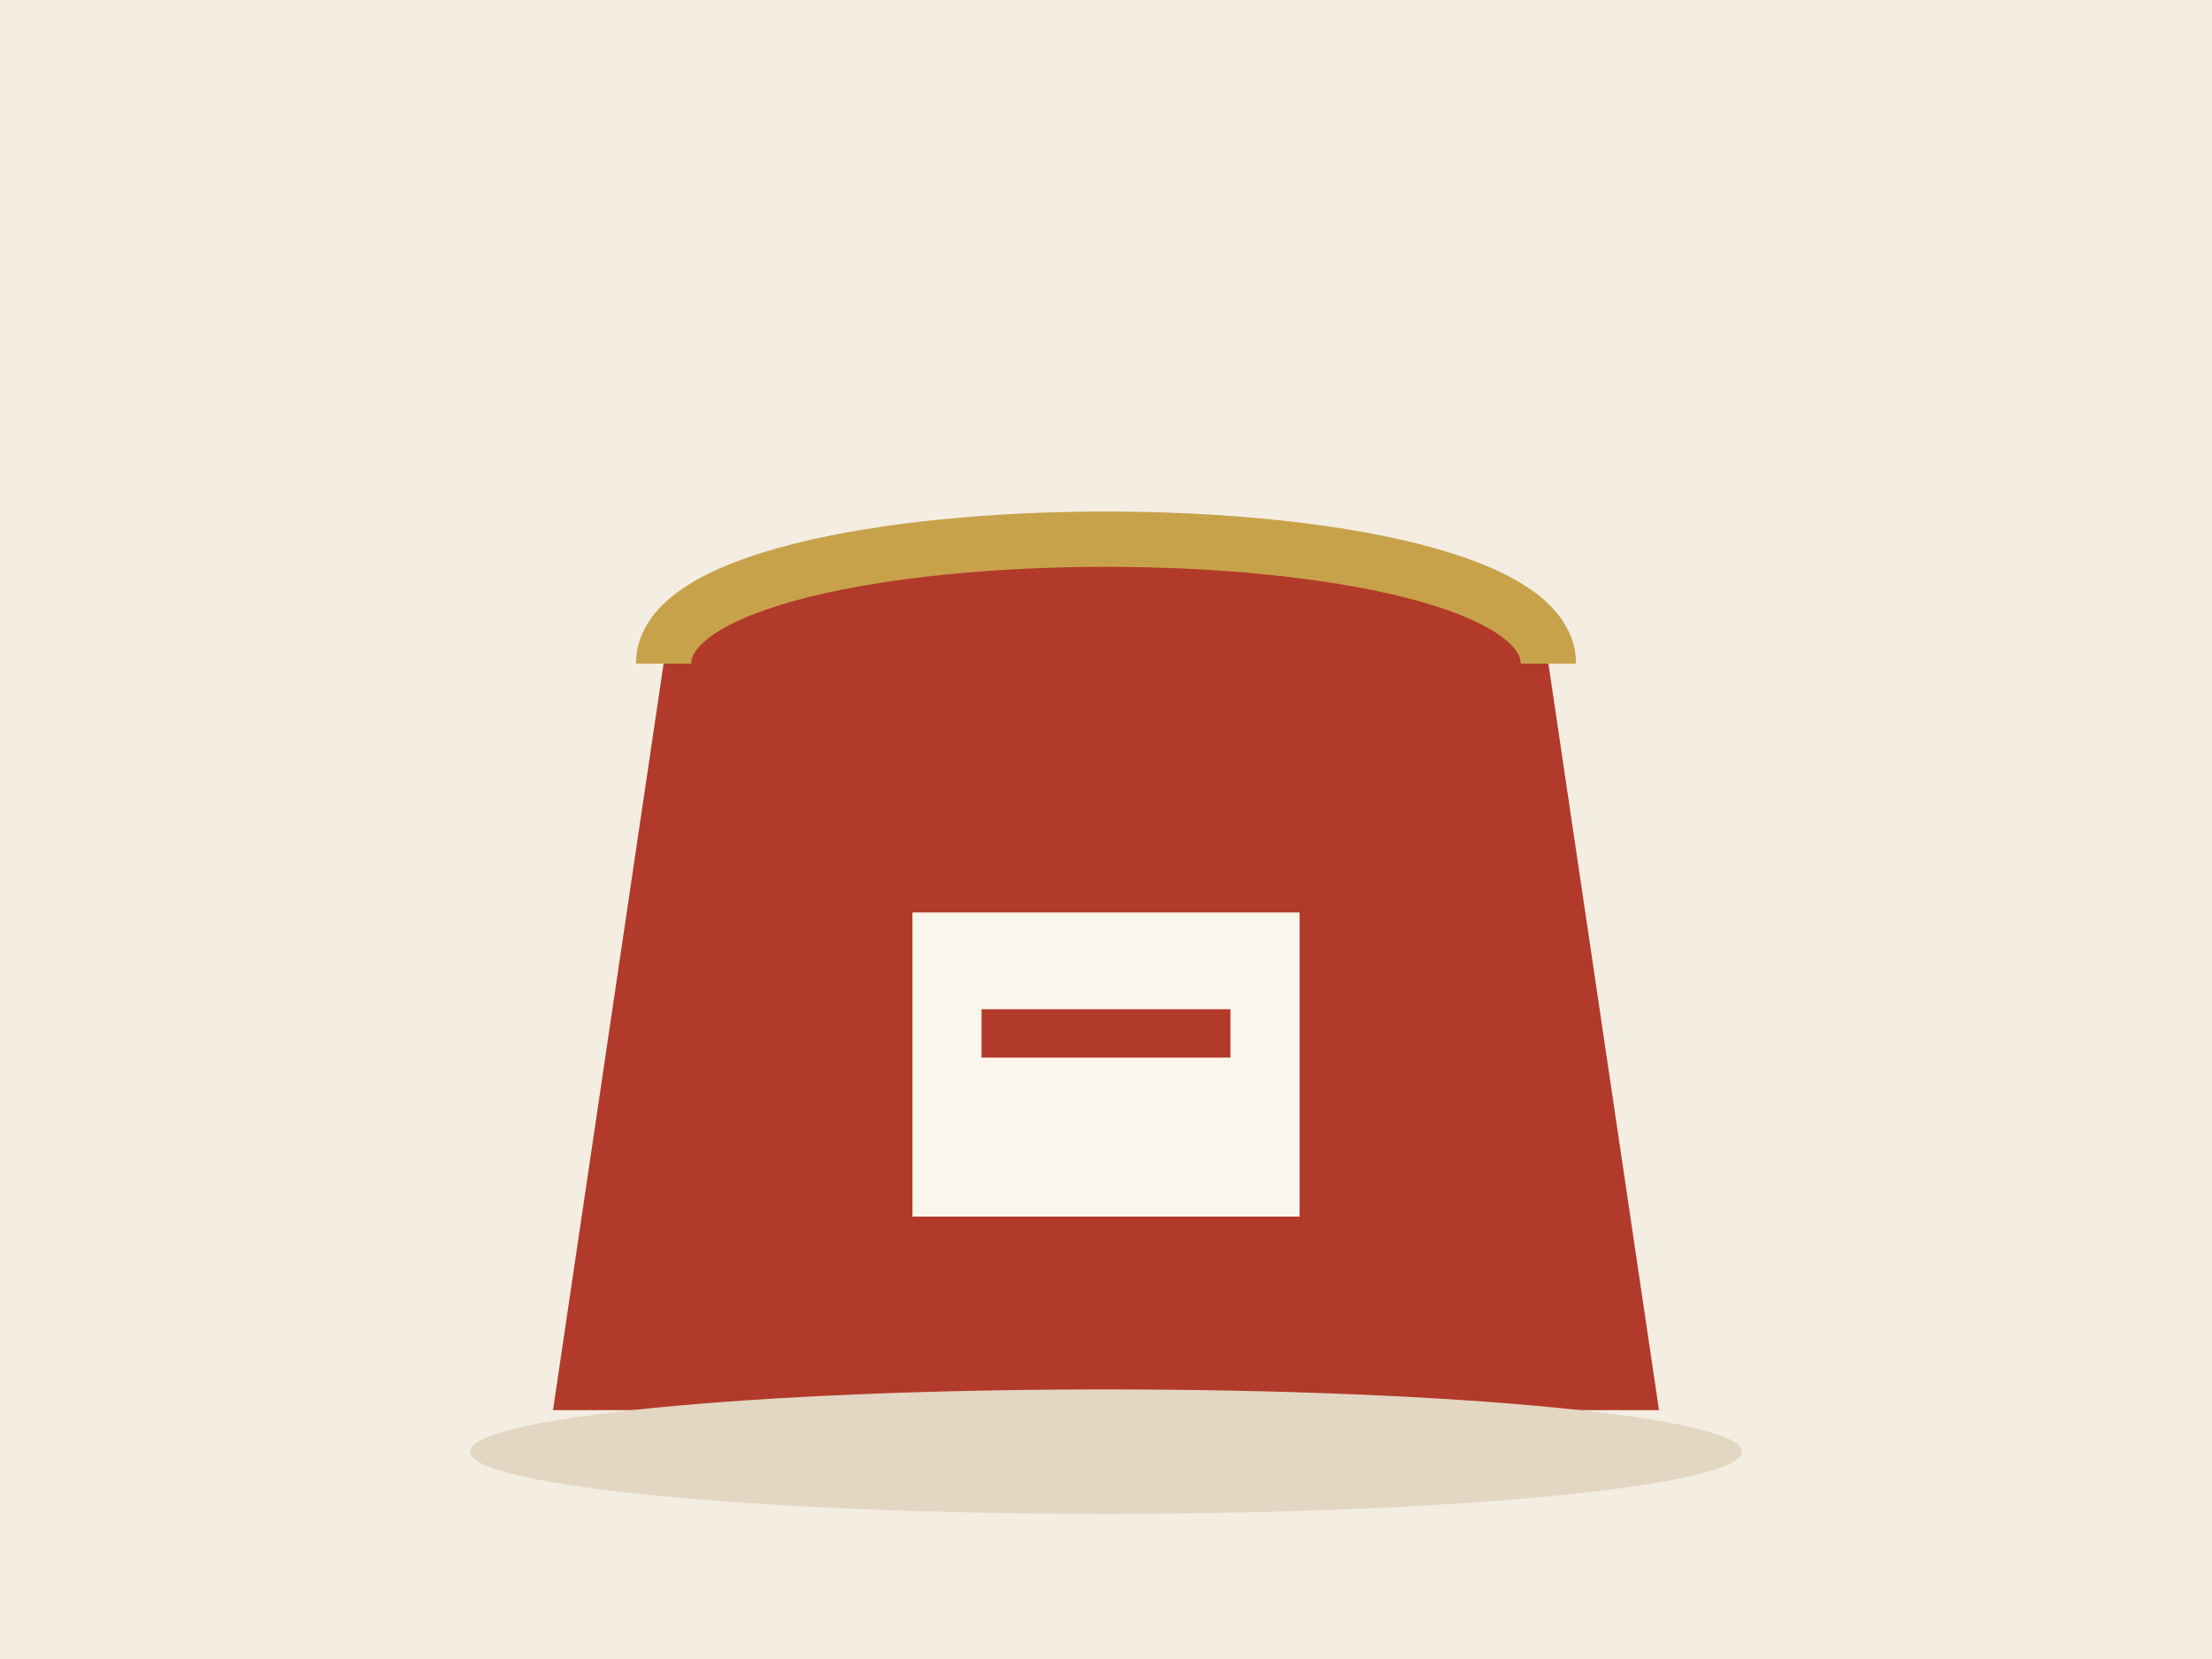
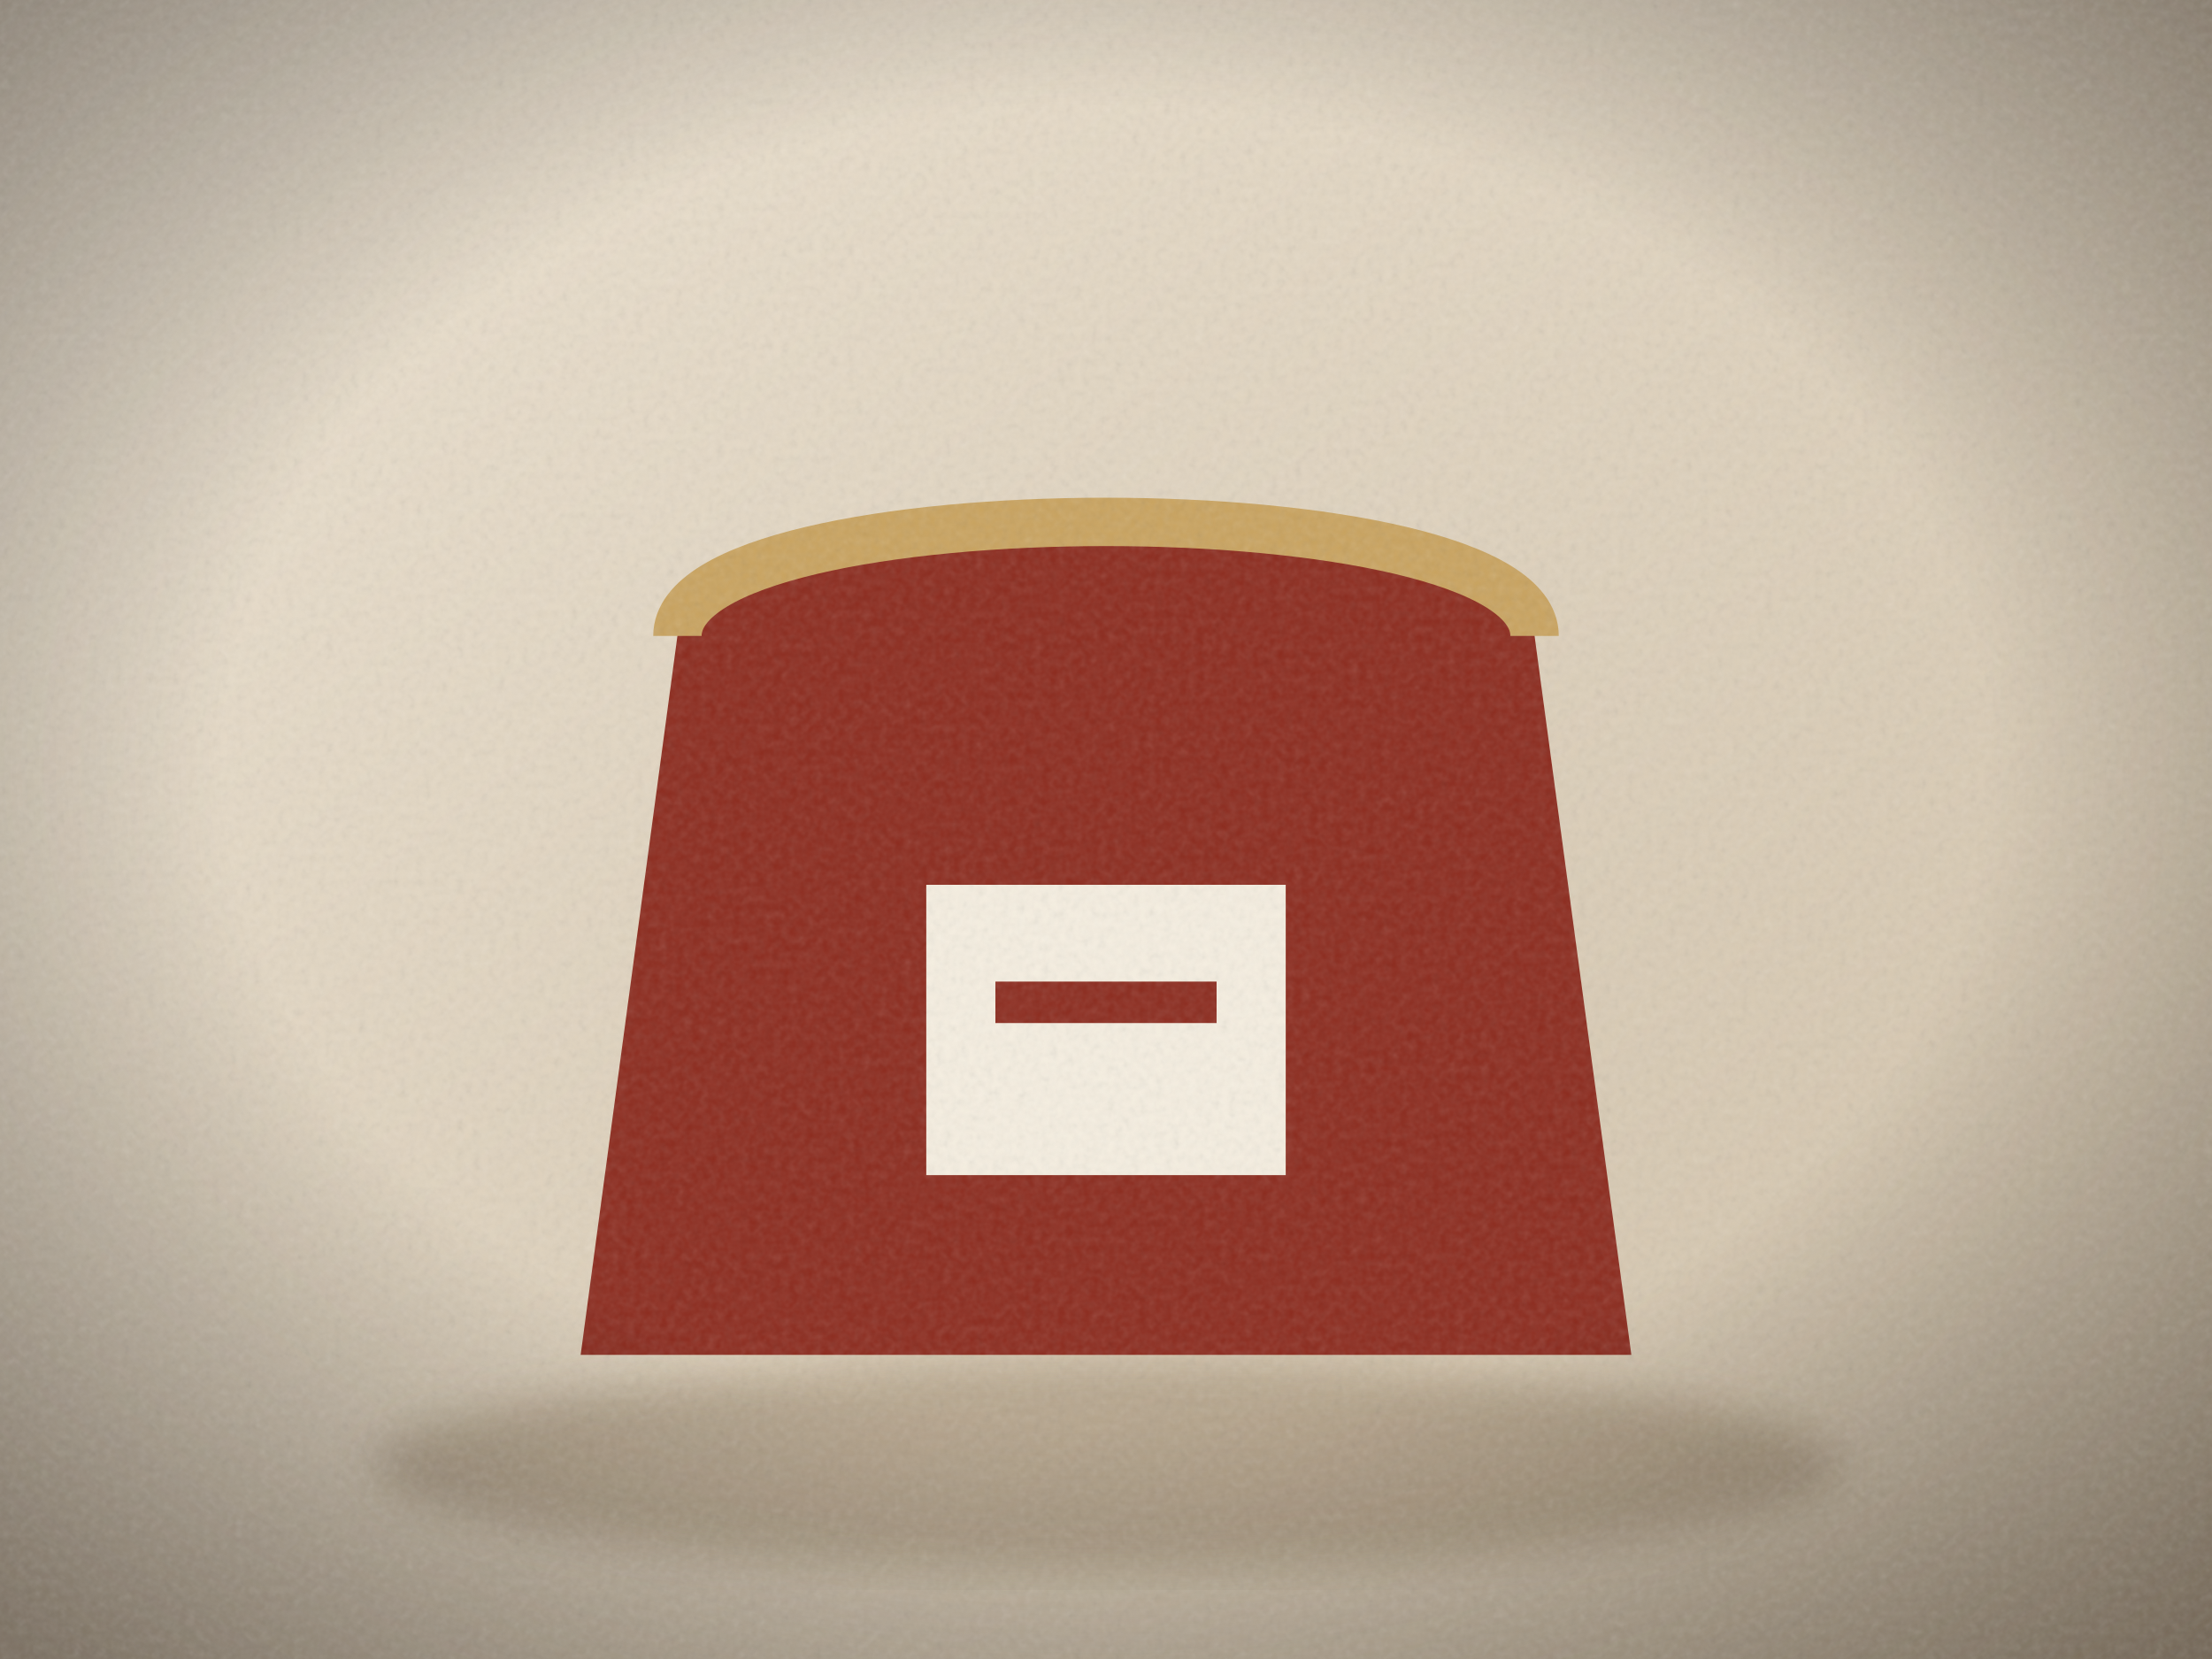
<svg xmlns="http://www.w3.org/2000/svg" viewBox="0 0 320 240" width="320" height="240">
-   <rect width="320" height="240" fill="#F3EDE2" />
-   <path d="M96 96c0-24 128-24 128 0l16 108H80z" fill="#B23A2A" />
-   <path d="M96 96c0-24 128-24 128 0" fill="none" stroke="#C8A24A" stroke-width="8" />
-   <rect x="132" y="132" width="56" height="44" fill="#FBF6EC" />
-   <rect x="142" y="146" width="36" height="7" fill="#B23A2A" />
-   <ellipse cx="160" cy="210" rx="92" ry="9" fill="#E3D6C2" />
+   <defs>
+     <filter id="grain" x="0" y="0" width="100%" height="100%">
+       <feTurbulence type="fractalNoise" baseFrequency="0.85" numOctaves="2" stitchTiles="stitch" />
+       <feColorMatrix type="saturate" values="0" />
+     </filter>
+     <filter id="soft">
+       <feGaussianBlur stdDeviation="3.2" />
+     </filter>
+     <filter id="soft2">
+       <feGaussianBlur stdDeviation="7" />
+     </filter>
+     <radialGradient id="vig" cx="50%" cy="46%" r="72%">
+       <stop offset="55%" stop-color="#000" stop-opacity="0" />
+       <stop offset="100%" stop-color="#1A1008" stop-opacity=".5" />
+     </radialGradient>
+     <radialGradient id="lamp" cx="50%" cy="50%" r="50%">
+       <stop offset="0%" stop-color="#FFE1A6" stop-opacity=".95" />
+       <stop offset="100%" stop-color="#FFE1A6" stop-opacity="0" />
+     </radialGradient>
+     <linearGradient id="bgz" x1="0" y1="0" x2="1" y2="1">
+       <stop offset="0%" stop-color="#EDE3D2" />
+       <stop offset="100%" stop-color="#CFBFA6" />
+     </linearGradient>
+   </defs>
+   <rect width="320" height="240" fill="url(#bgz)" />
+   <g filter="url(#soft)" opacity=".32">
+     <ellipse cx="160" cy="212" rx="106" ry="15" fill="#6B5334" />
+   </g>
+   <path d="M98 92c0-22 124-22 124 0l14 104H84z" fill="#8C2B1E" />
+   <path d="M98 92c0-22 124-22 124 0" fill="none" stroke="#C9A35F" stroke-width="7" />
+   <rect x="134" y="128" width="52" height="42" fill="#F5EEE0" />
+   <rect x="144" y="142" width="32" height="6" fill="#8C2B1E" />
+   <rect width="320" height="240" fill="url(#vig)" />
+   <rect width="320" height="240" filter="url(#grain)" opacity=".17" />
</svg>
